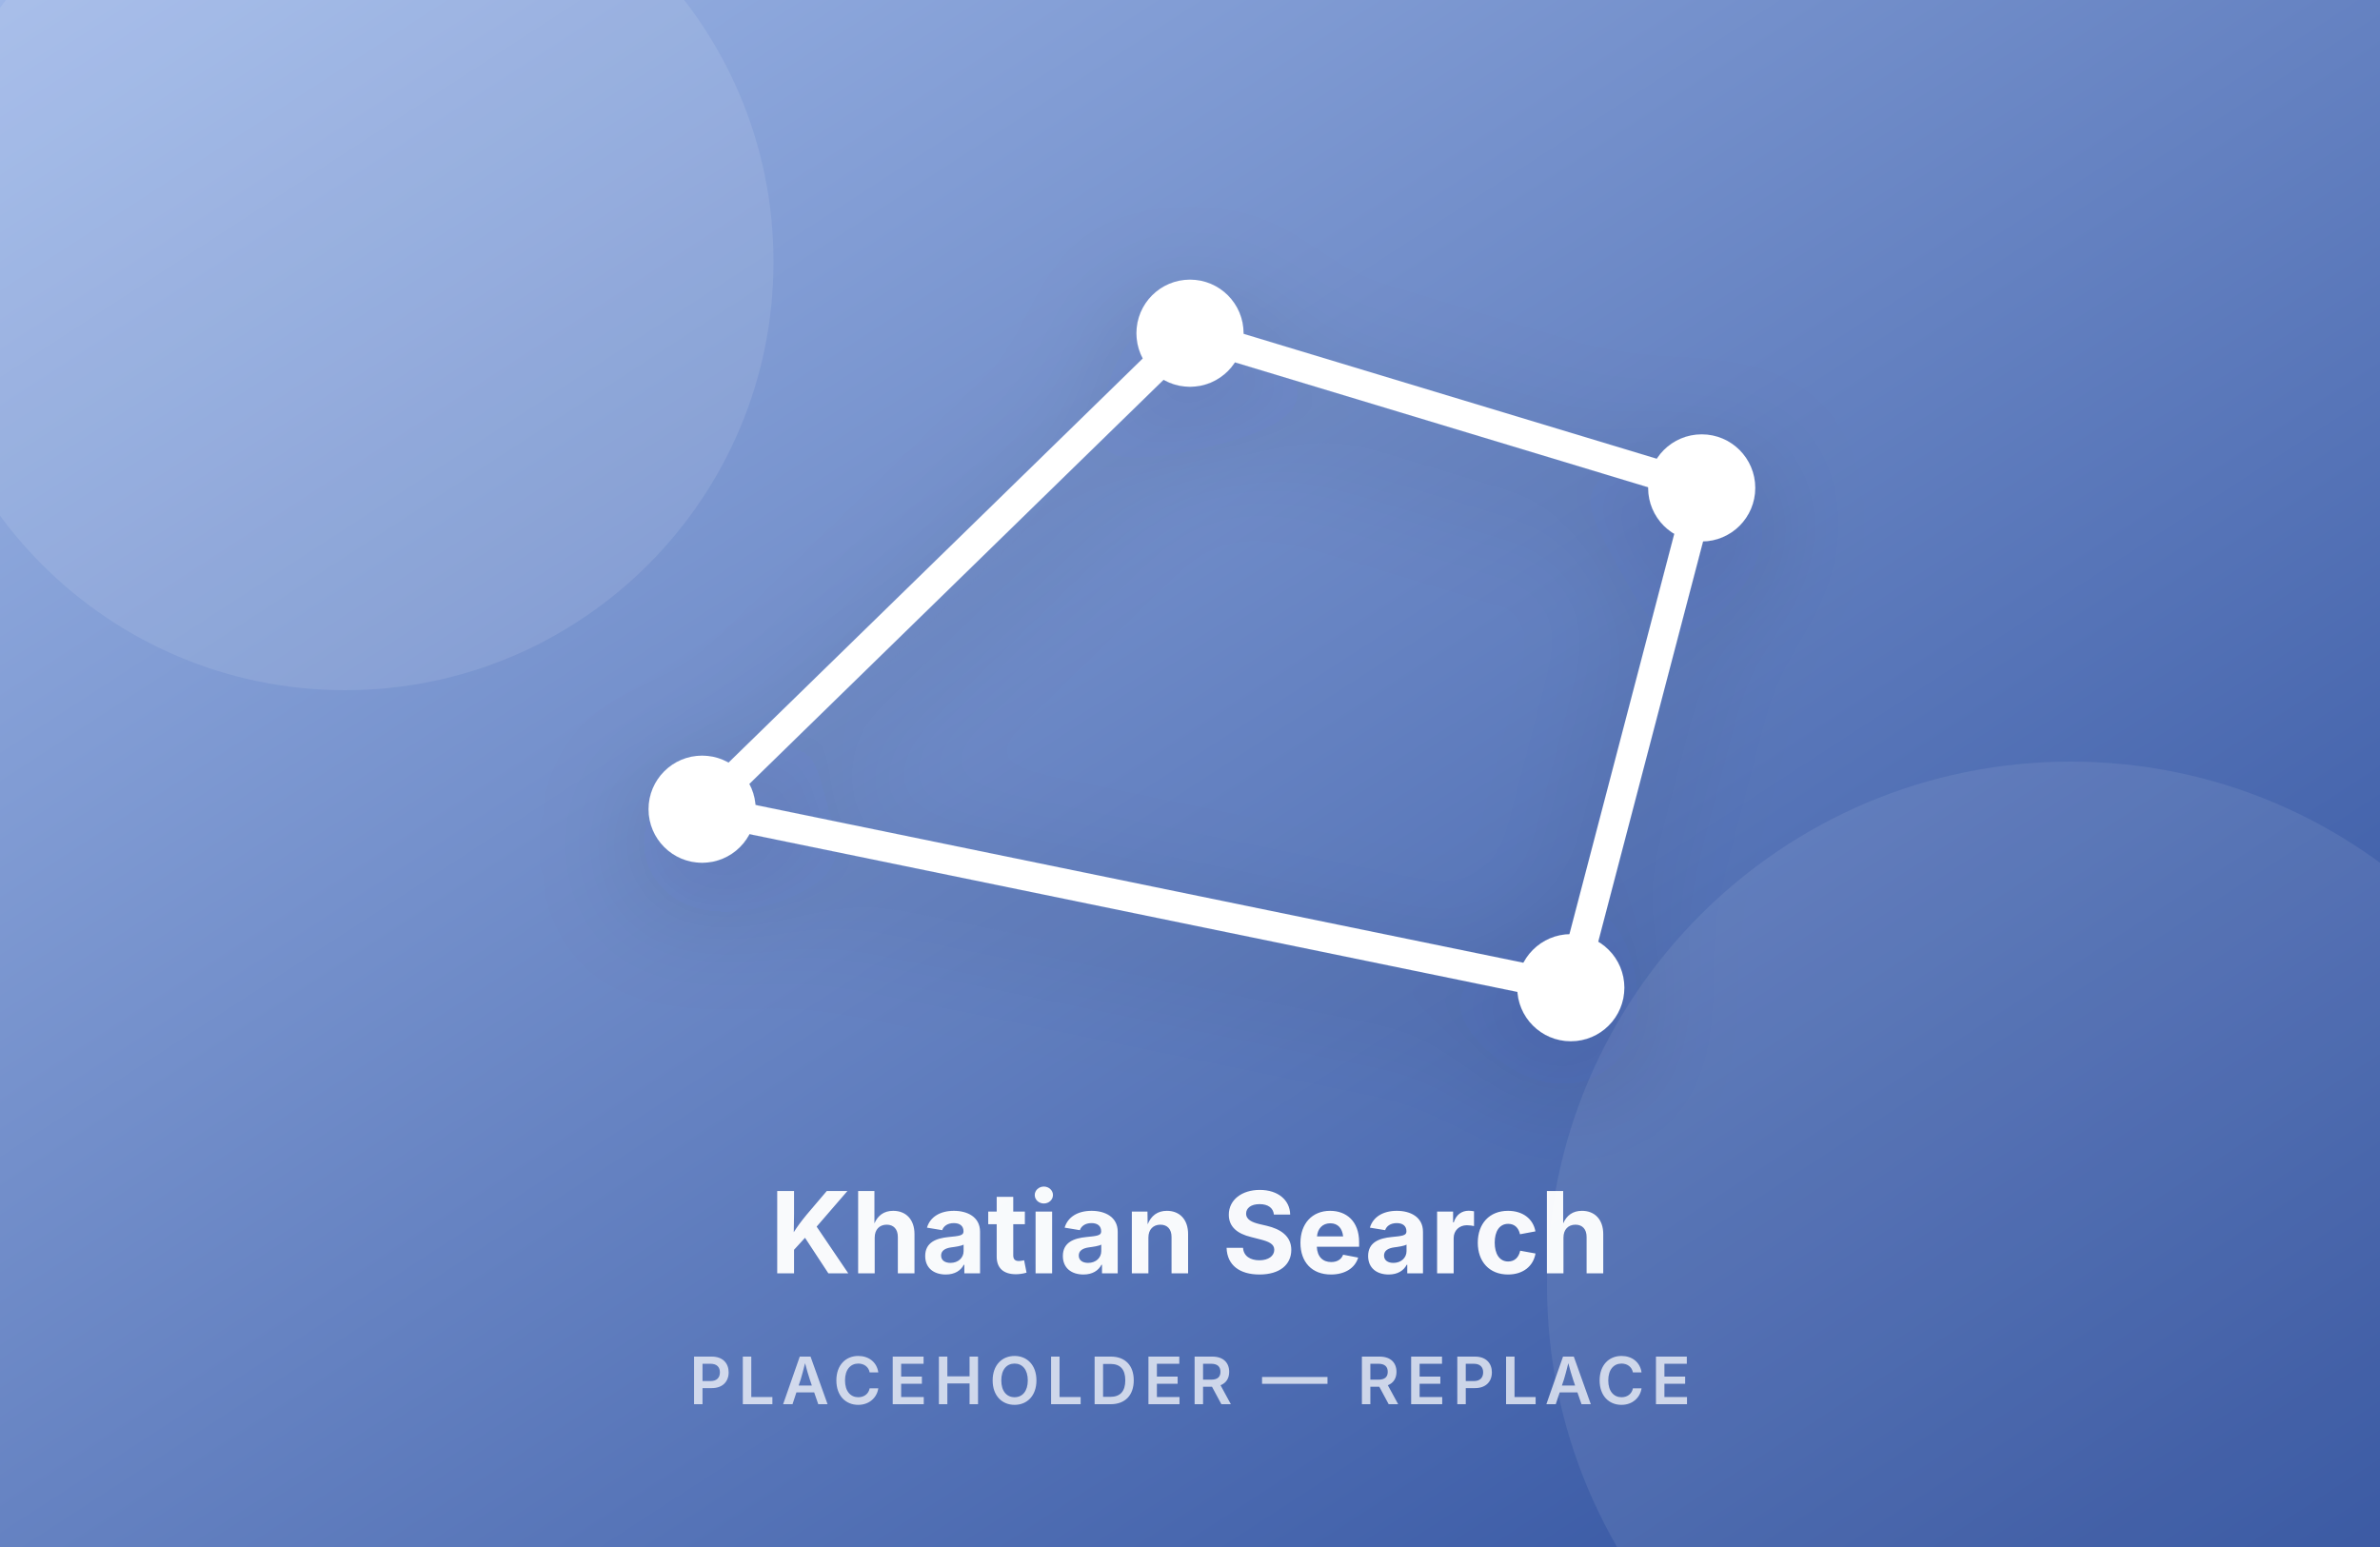
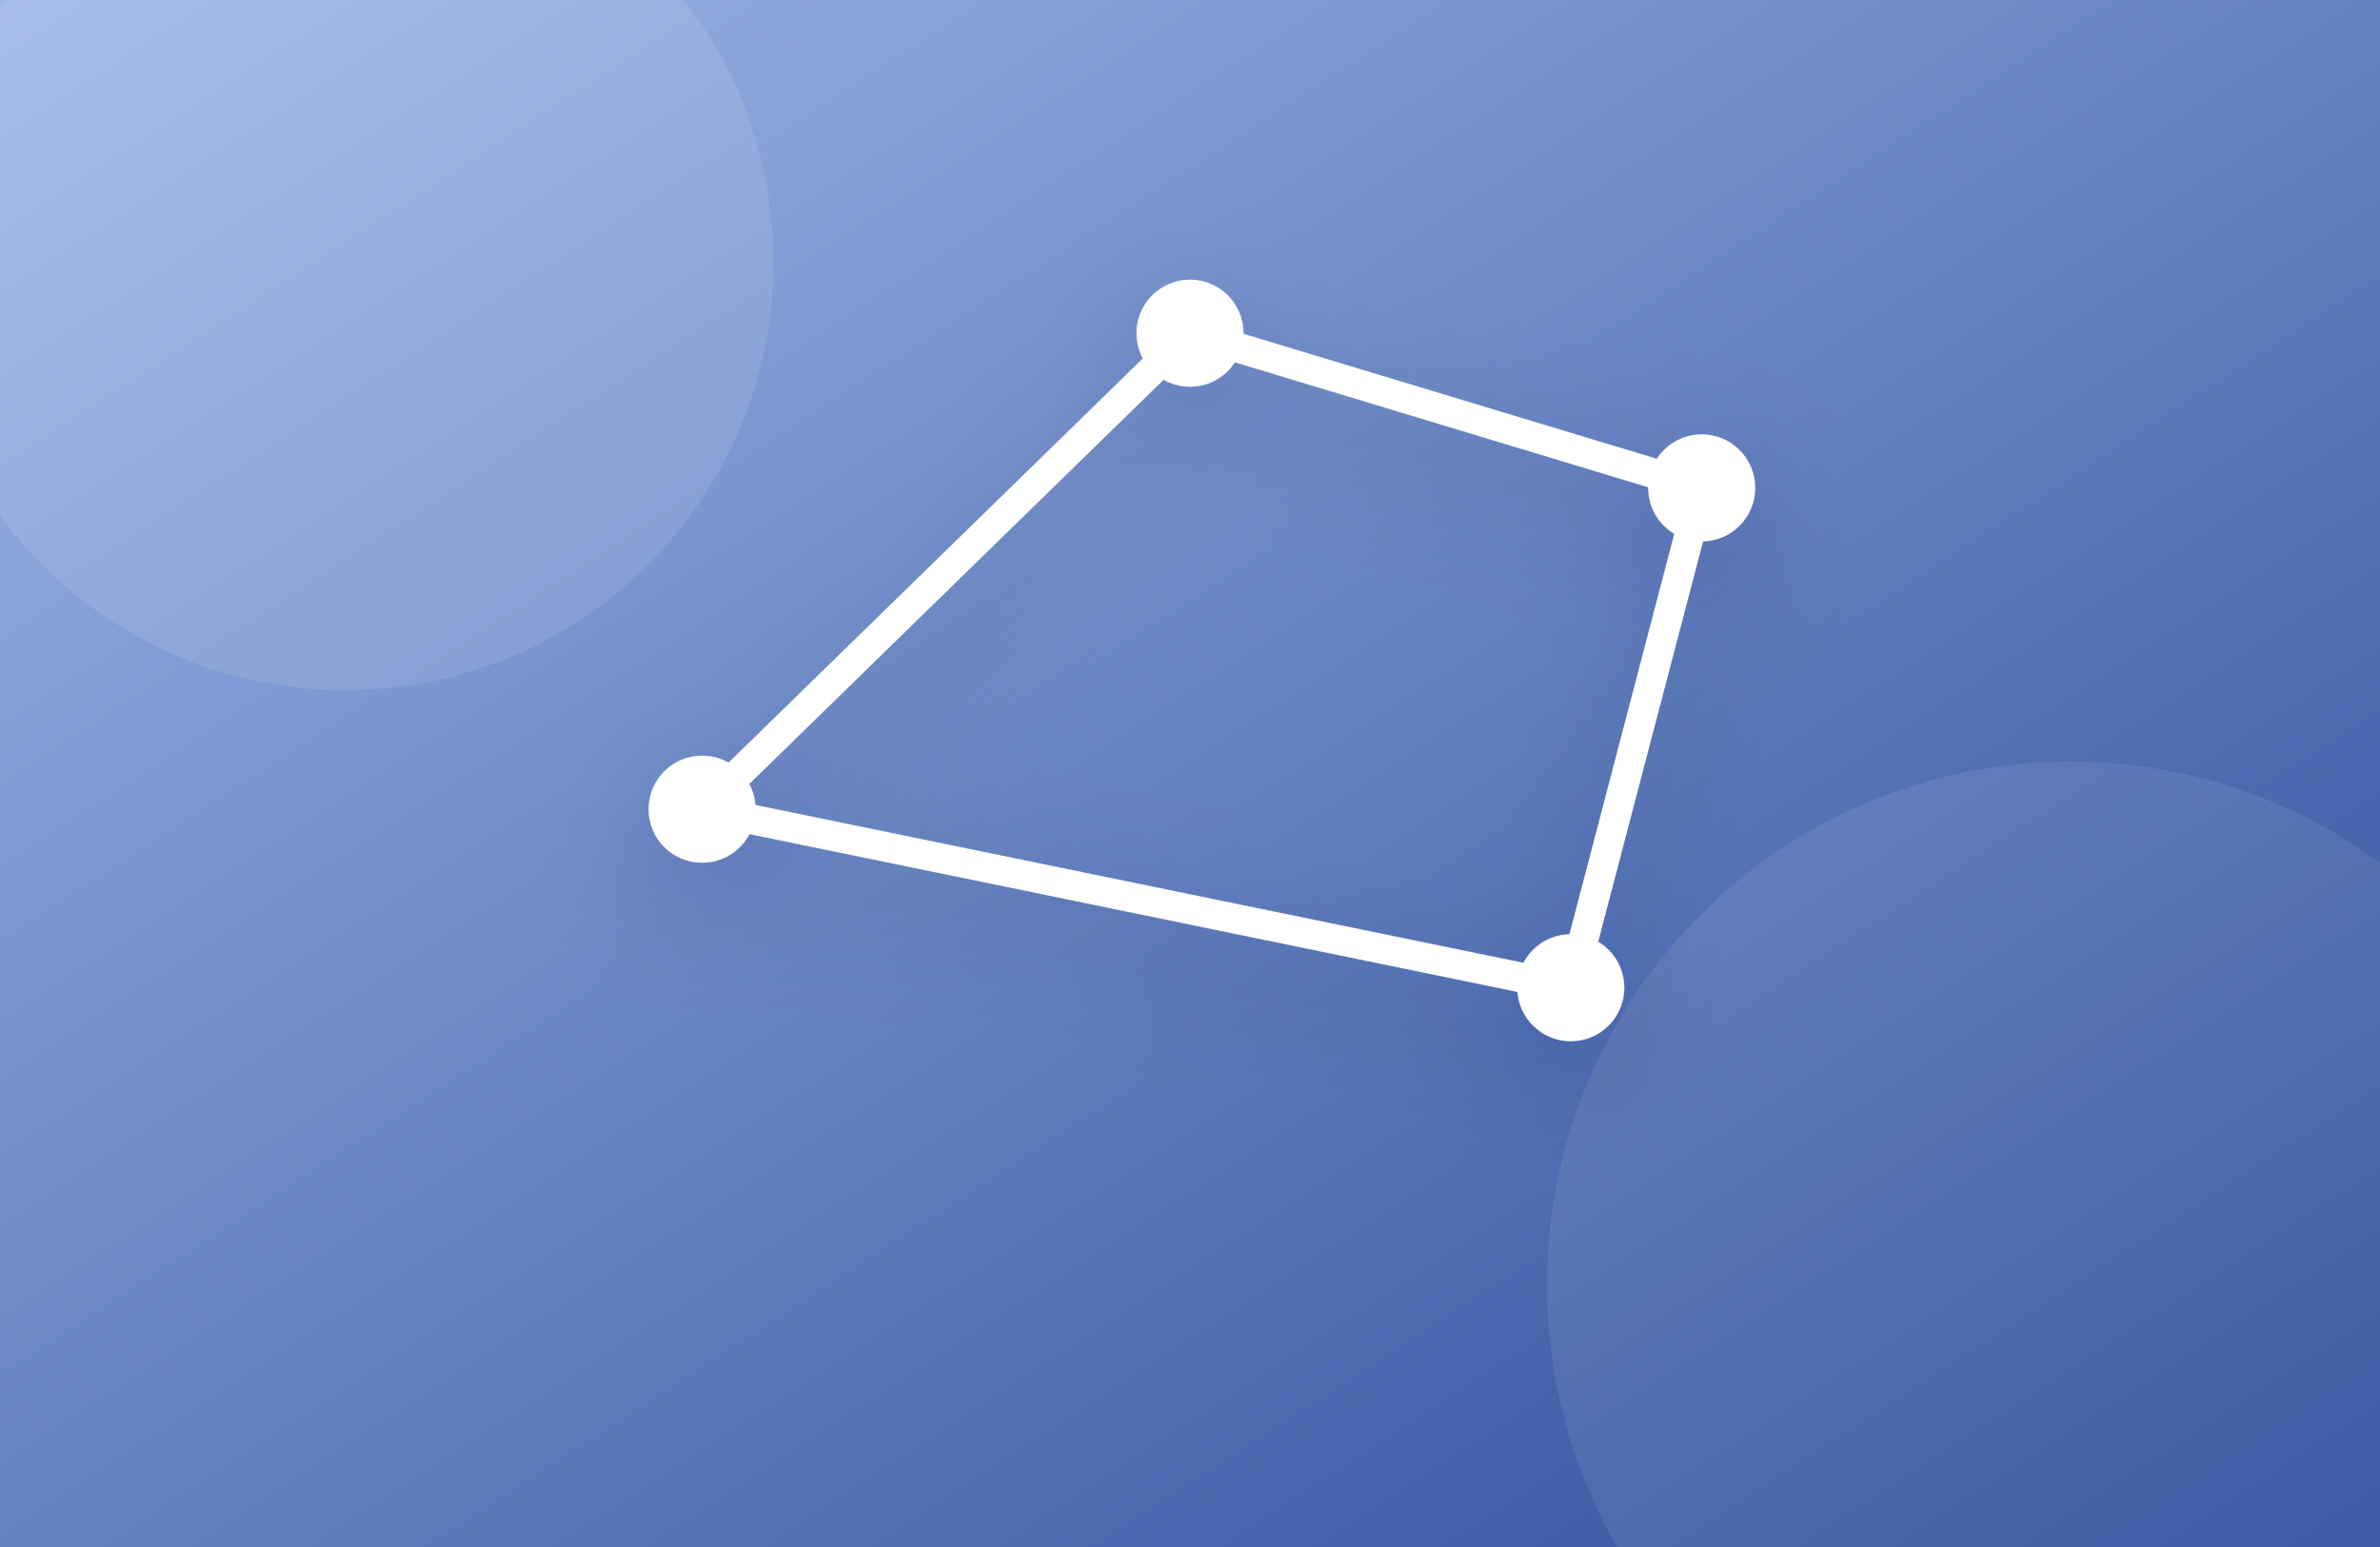
<svg xmlns="http://www.w3.org/2000/svg" viewBox="0 0 400 260" role="img" aria-label="Khatian Search">
  <defs>
    <linearGradient id="g" x1="0" y1="0" x2="1" y2="1">
      <stop offset="0" stop-color="#9fb8e8" />
      <stop offset="1" stop-color="#2b4c9b" />
    </linearGradient>
    <filter id="s" x="-30%" y="-30%" width="160%" height="160%">
      <feDropShadow dx="0" dy="6" stdDeviation="10" flood-color="#0a2540" flood-opacity="0.18" />
    </filter>
  </defs>
  <style>
    .plot{animation:floatY 4.6s ease-in-out infinite}
    .b1{transform-box:fill-box;transform-origin:center;animation:drift 9s ease-in-out infinite}
    .b2{transform-box:fill-box;transform-origin:center;animation:drift 11s ease-in-out infinite .6s}
    @keyframes floatY{50%{transform:translateY(-6px)}}
    @keyframes drift{50%{transform:translate(5px,-5px) scale(1.05)}}
    @media (prefers-reduced-motion:reduce){.plot,.b1,.b2{animation:none}}
  </style>
  <rect width="400" height="260" fill="url(#g)" />
  <circle class="b1" cx="58" cy="44" r="72" fill="#fff" opacity=".10" />
  <circle class="b2" cx="348" cy="216" r="88" fill="#fff" opacity=".08" />
  <g class="plot" filter="url(#s)" transform="translate(104 48)">
    <g stroke="#fff" stroke-width="5" fill="none" stroke-linejoin="round">
      <path d="M14 88 L96 8 L182 34 L160 118 Z" />
    </g>
    <g fill="#fff">
      <circle cx="14" cy="88" r="9" />
      <circle cx="96" cy="8" r="9" />
      <circle cx="182" cy="34" r="9" />
      <circle cx="160" cy="118" r="9" />
    </g>
  </g>
-   <text x="200" y="214" text-anchor="middle" font-family="Inter,system-ui,sans-serif" font-size="19" font-weight="700" fill="#fff" opacity=".96">Khatian Search</text>
-   <text x="200" y="236" text-anchor="middle" font-family="Inter,system-ui,sans-serif" font-size="11" font-weight="600" fill="#fff" opacity=".72" letter-spacing="1.1">PLACEHOLDER — REPLACE</text>
</svg>
